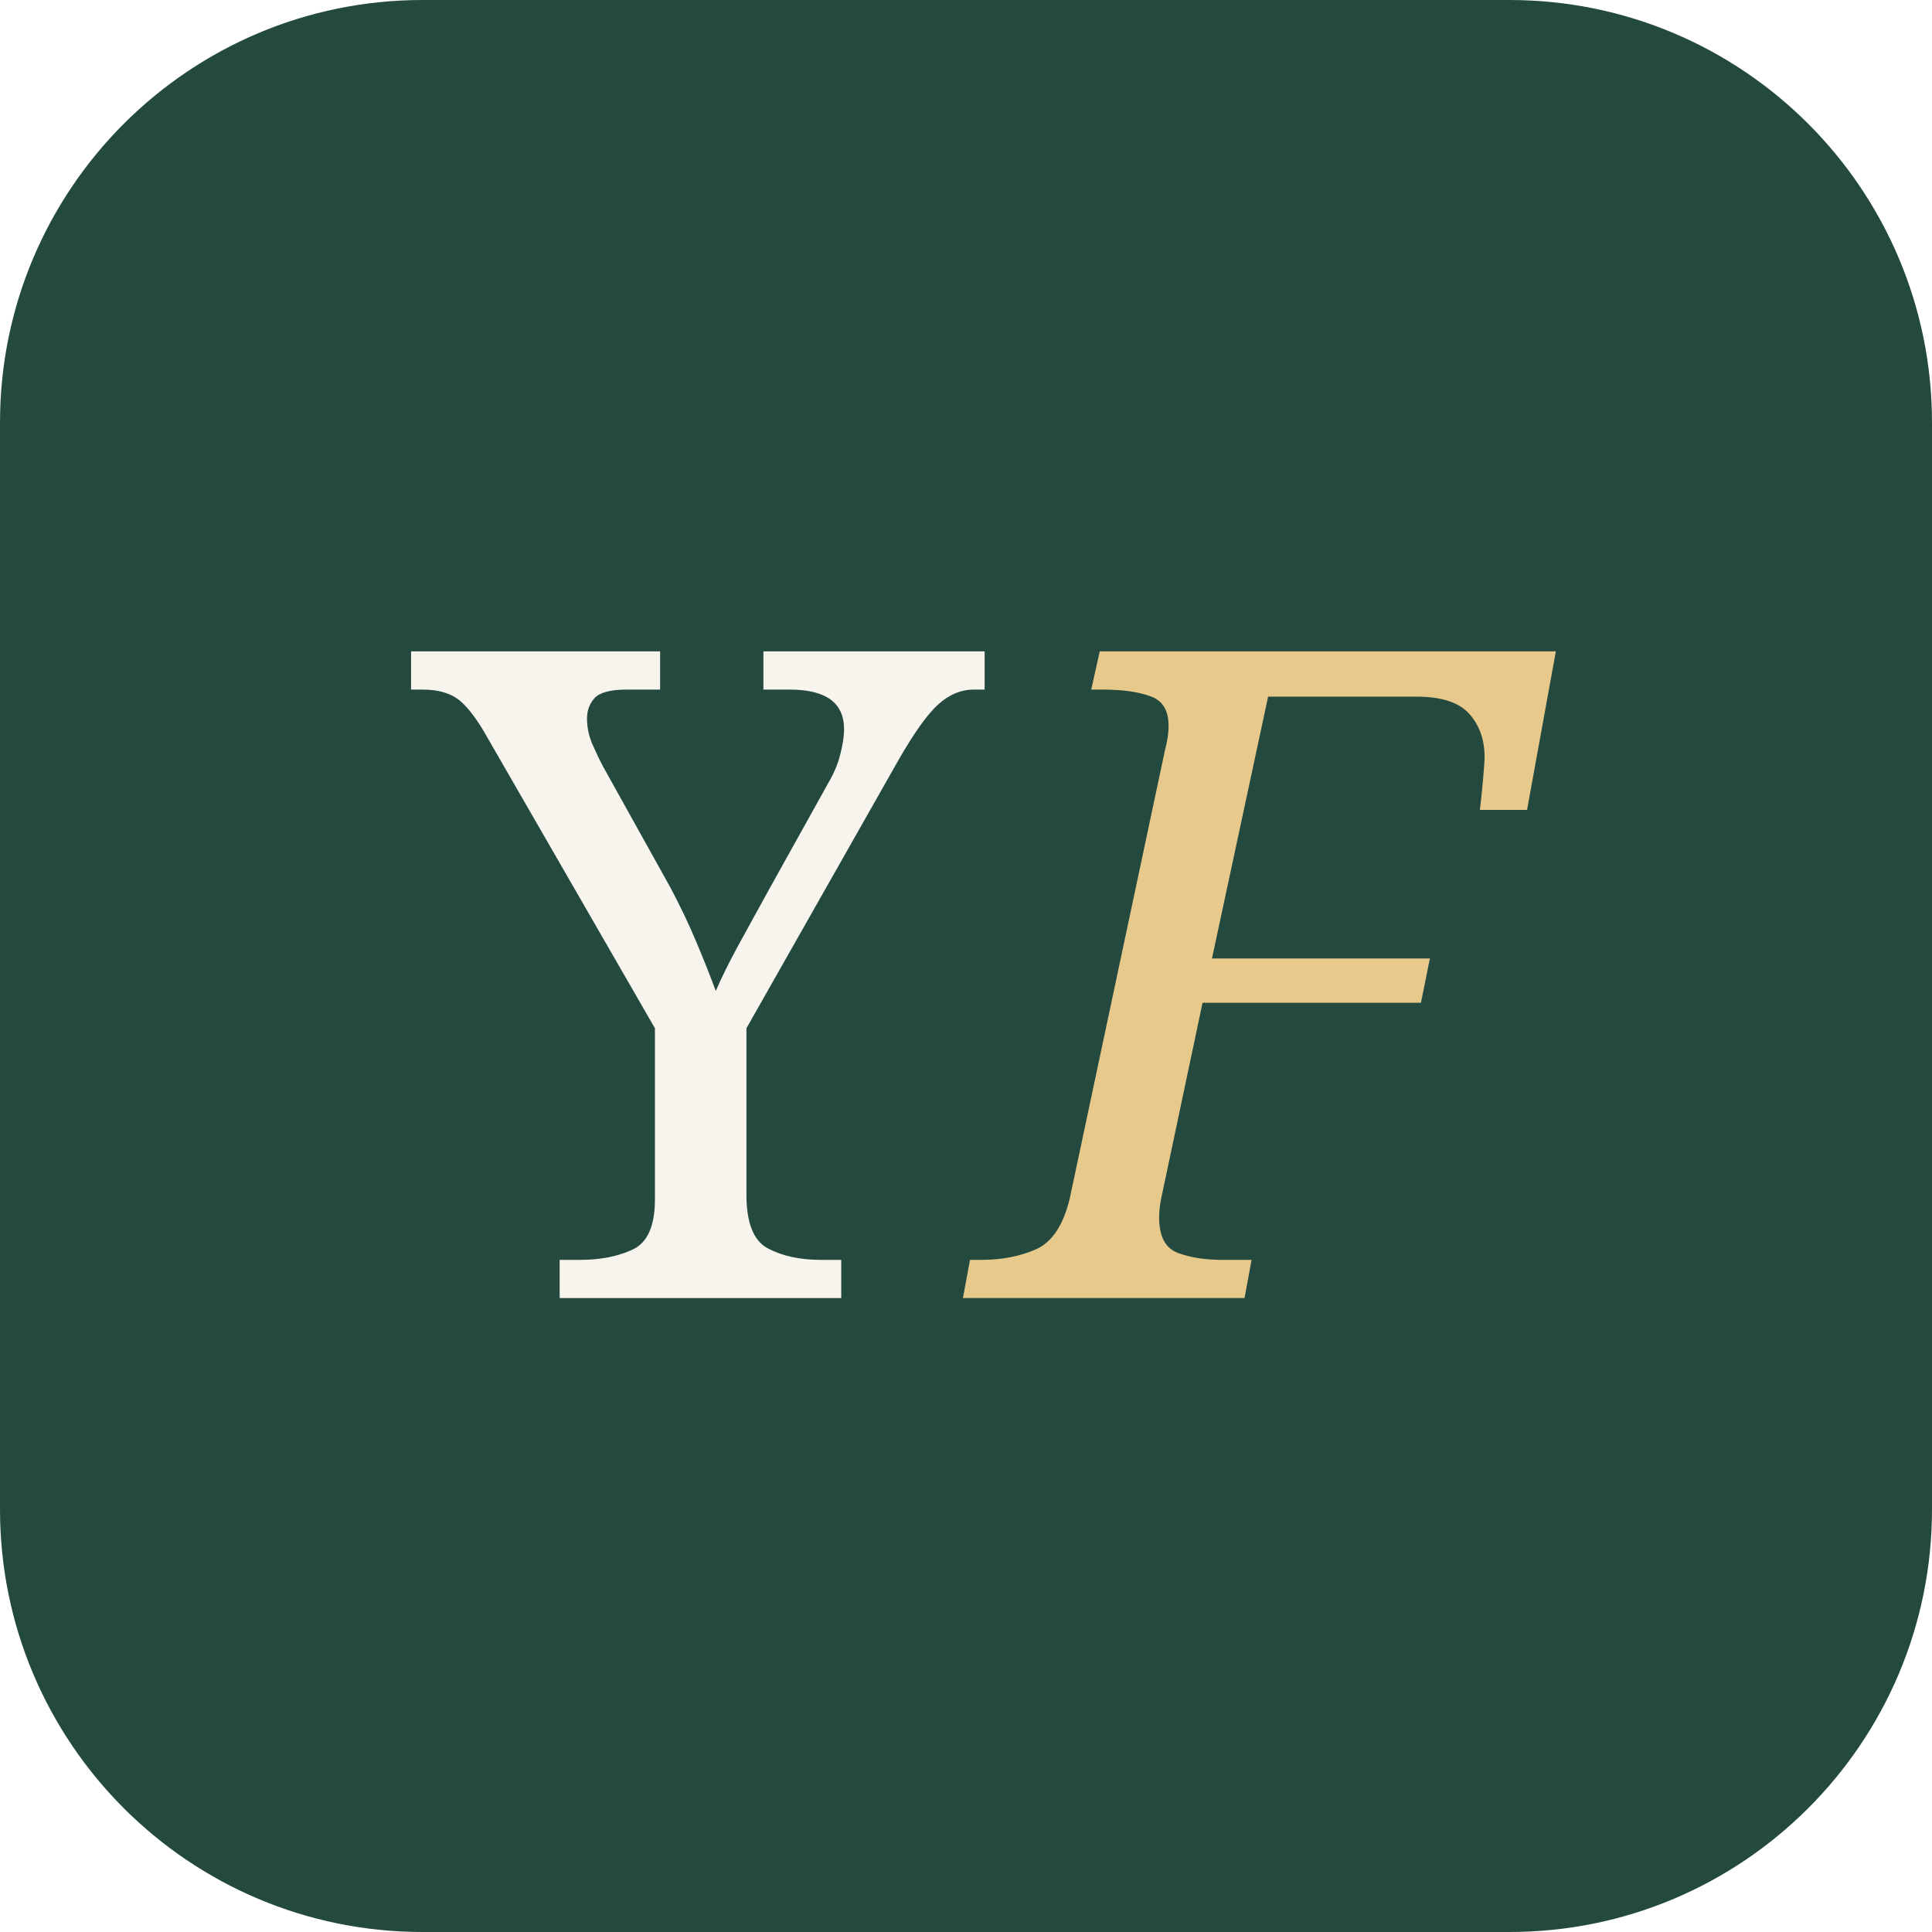
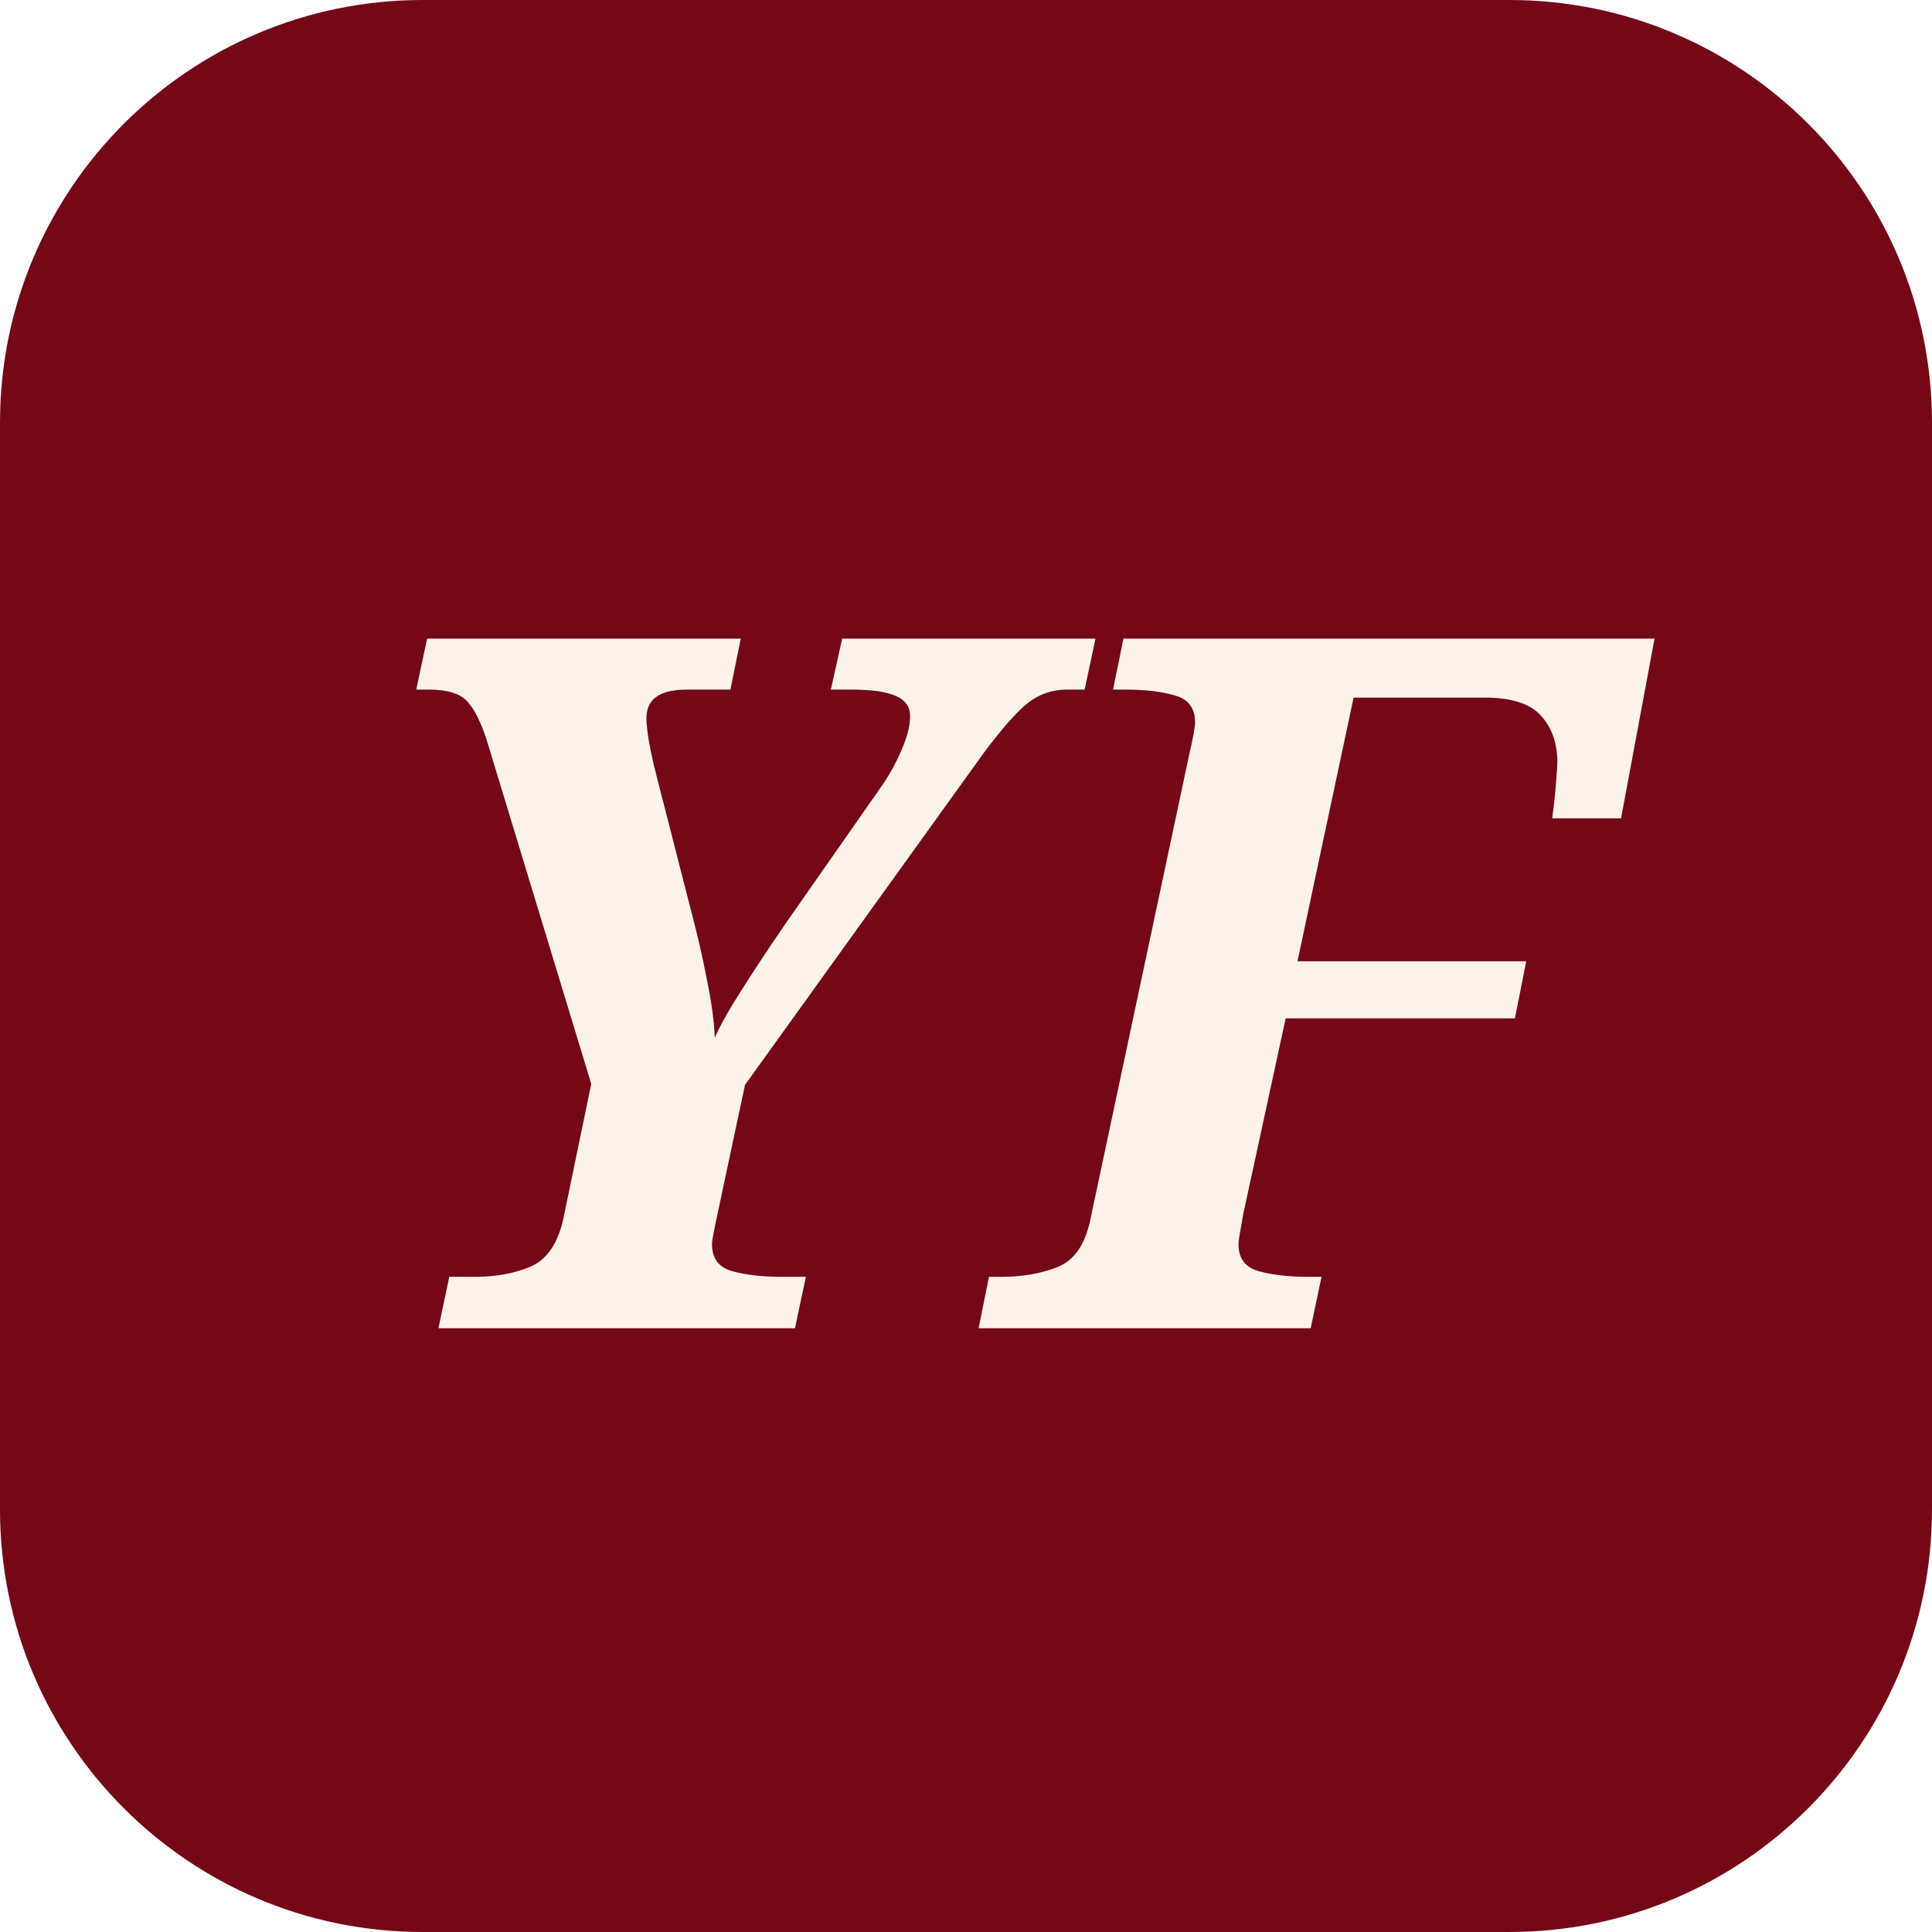
<svg xmlns="http://www.w3.org/2000/svg" viewBox="0 0 64 64">
-   <rect width="64" height="64" rx="14" fill="#24493F" />
-   <text x="32" y="43" text-anchor="middle" font-family="Georgia,serif" font-size="30" fill="#F7F4EE">Y<tspan font-style="italic" fill="#E7C98C">F</tspan>
-   </text>
+   <rect width="64" height="64" rx="14" fill="#740817" />
+   <text x="32" y="44" text-anchor="middle" font-family="Georgia,serif" font-style="italic" font-weight="700" font-size="32" fill="#FBF3EA">YF</text>
</svg>
